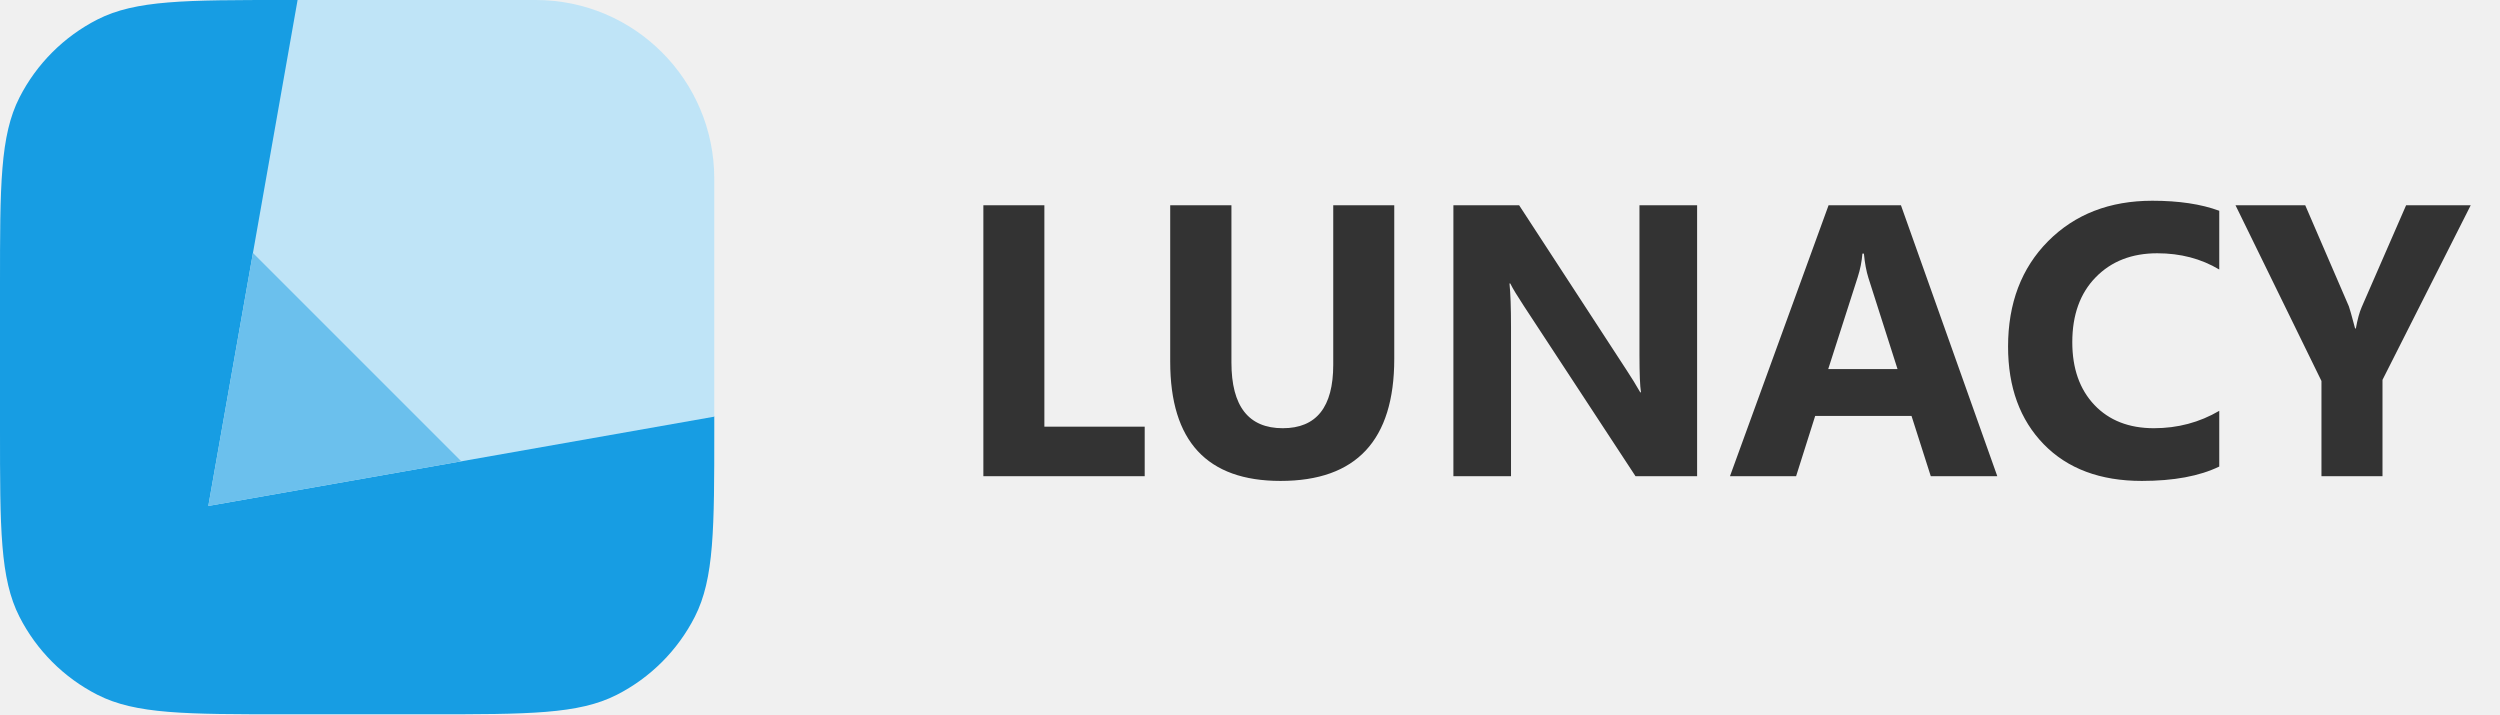
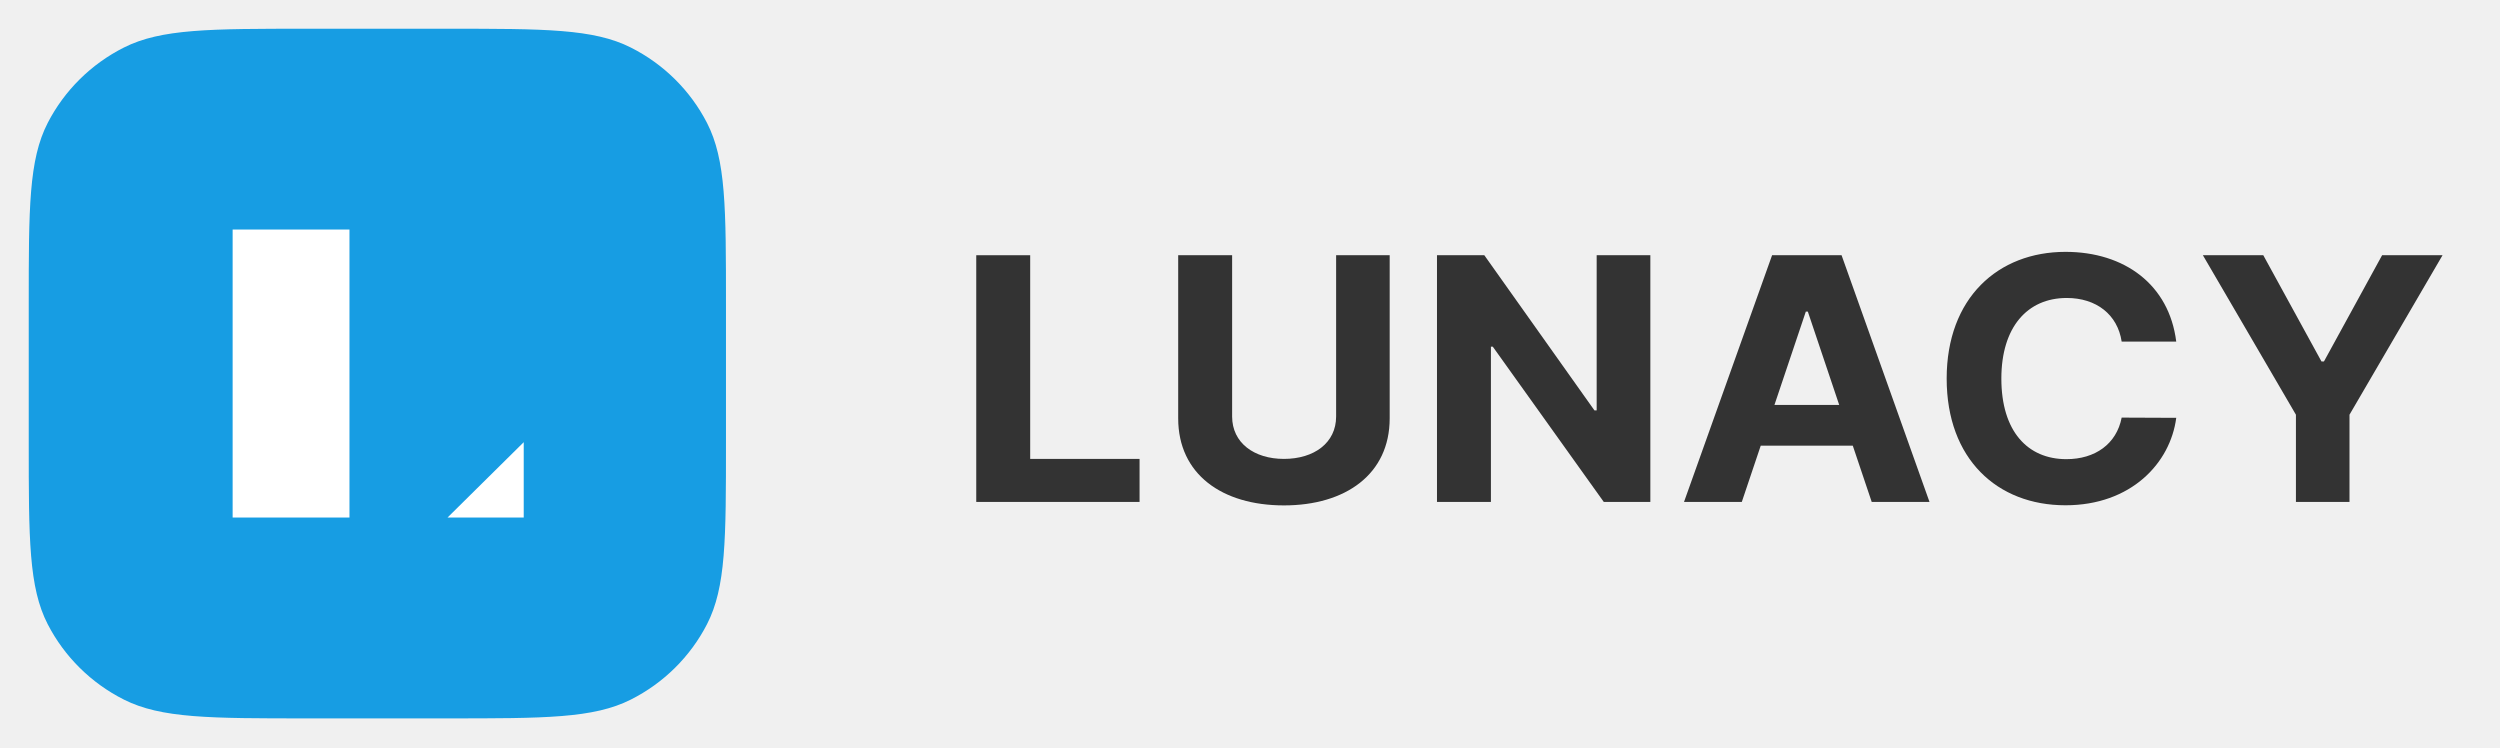
- <svg xmlns="http://www.w3.org/2000/svg" width="84" height="24" viewBox="0 0 84 24" fill="none">
-   <path d="M9.6 24H14.4C17.76 24 19.441 24 20.724 23.346C21.853 22.771 22.771 21.853 23.346 20.724C24 19.441 24 17.76 24 14.4V13.992L10.008 0L9.6 0C6.24 0 4.56 0 3.276 0.654C2.147 1.229 1.229 2.147 0.654 3.276C0 4.56 0 6.24 0 9.6V14.4C0 17.76 0 19.441 0.654 20.724C1.229 21.853 2.147 22.771 3.276 23.346C4.56 24 6.24 24 9.6 24Z" fill="#179DE3" />
-   <path d="M6.999 17L9.999 0H17.999C21.313 0 23.999 2.687 23.999 6V14L6.999 17Z" fill="#BFE4F7" />
-   <path d="M15.499 15.5L8.499 8.5L6.999 17L15.499 15.5Z" fill="#6BC0ED" />
-   <path d="M38.462 16H33.041V6.897H35.091V14.337H38.462V16ZM46.847 12.058C46.847 14.792 45.573 16.159 43.026 16.159C40.554 16.159 39.319 14.824 39.319 12.153V6.897H41.376V12.179C41.376 13.651 41.951 14.388 43.102 14.388C44.232 14.388 44.797 13.677 44.797 12.255V6.897H46.847V12.058ZM57.023 16H54.953L51.202 10.281C50.982 9.946 50.829 9.695 50.745 9.525H50.719C50.753 9.847 50.77 10.338 50.77 10.998V16H48.834V6.897H51.043L54.655 12.439C54.82 12.689 54.972 12.936 55.112 13.182H55.137C55.103 12.97 55.086 12.553 55.086 11.931V6.897H57.023V16ZM67.109 16H64.874L64.227 13.975H60.99L60.349 16H58.127L61.44 6.897H63.872L67.109 16ZM63.757 12.401L62.78 9.341C62.708 9.113 62.657 8.84 62.627 8.522H62.577C62.556 8.789 62.503 9.054 62.418 9.316L61.428 12.401H63.757ZM74.567 15.676C73.903 15.998 73.035 16.159 71.965 16.159C70.568 16.159 69.47 15.748 68.67 14.927C67.871 14.106 67.471 13.012 67.471 11.646C67.471 10.19 67.919 9.009 68.816 8.104C69.718 7.198 70.886 6.745 72.32 6.745C73.209 6.745 73.958 6.857 74.567 7.082V9.056C73.958 8.692 73.264 8.51 72.485 8.51C71.63 8.51 70.941 8.778 70.416 9.316C69.891 9.853 69.629 10.581 69.629 11.499C69.629 12.38 69.876 13.082 70.372 13.607C70.867 14.127 71.533 14.388 72.371 14.388C73.171 14.388 73.903 14.193 74.567 13.804V15.676ZM83.016 6.897L80.052 12.763V16H78.001V12.801L75.113 6.897H77.456L78.922 10.293C78.947 10.357 79.017 10.604 79.131 11.036H79.157C79.212 10.731 79.277 10.492 79.353 10.319L80.845 6.897H83.016Z" fill="#333333" />
+ <svg xmlns="http://www.w3.org/2000/svg" width="87px" height="26px" viewBox="0 0 87 26" version="1.1">
+   <g id="logo" transform="translate(1 1)">
+     <path d="M0 8.585L5.683 8.585L5.683 7.088L1.877 7.088L1.877 0L0 0L0 8.585L0 8.585Z" transform="translate(32.9736 7.88196)" id="Shape" fill="#333333" fill-rule="evenodd" stroke="none" />
+     <path d="M5.496 0L5.496 5.613C5.496 6.531 4.729 7.088 3.68 7.088C2.644 7.088 1.877 6.531 1.877 5.613L1.877 0L0 0L0 5.676C0 7.621 1.526 8.706 3.68 8.706C5.826 8.706 7.36 7.621 7.36 5.676L7.36 0L5.496 0L5.496 0Z" transform="translate(40.001 7.88196)" id="Shape" fill="#333333" fill-rule="evenodd" stroke="none" />
+     <path d="M7.425 0L5.557 0L5.557 5.399L5.479 5.399L1.647 0L0 0L0 8.585L1.877 8.585L1.877 3.182L1.942 3.182L5.804 8.585L7.425 8.585L7.425 0L7.425 0Z" transform="translate(49.0071 7.88196)" id="Shape" fill="#333333" fill-rule="evenodd" stroke="none" />
+     <path d="M2.011 8.585L2.67 6.627L5.873 6.627L6.532 8.585L8.543 8.585L5.483 0L3.065 0L0 8.585L2.011 8.585L2.011 8.585ZM3.147 5.21L4.239 1.962L4.309 1.962L5.401 5.21L3.147 5.21L3.147 5.21Z" transform="translate(57.6036 7.88196)" id="Shape" fill="#333333" fill-rule="evenodd" stroke="none" />
+     <path d="M7.989 3.123C7.742 1.14 6.19 0 4.135 0C1.79 0 0 1.601 0 4.41C0 7.21 1.76 8.819 4.135 8.819C6.411 8.819 7.785 7.356 7.989 5.776L6.09 5.768C5.912 6.686 5.167 7.214 4.166 7.214C2.817 7.214 1.903 6.246 1.903 4.41C1.903 2.624 2.804 1.605 4.179 1.605C5.206 1.605 5.947 2.18 6.09 3.123L7.989 3.123L7.989 3.123Z" transform="translate(66.7441 7.764593)" id="Shape" fill="#333333" fill-rule="evenodd" stroke="none" />
+     <path d="M0 0L3.238 5.55L3.238 8.585L5.102 8.585L5.102 5.55L8.34 0L6.237 0L4.213 3.697L4.127 3.697L2.102 0L0 0L0 0Z" transform="translate(75.6603 7.88196)" id="Shape" fill="#333333" fill-rule="evenodd" stroke="none" />
+     <path d="M0 9.6C0 6.24 0 4.56 0.661 3.276C1.243 2.147 2.171 1.229 3.312 0.654C4.61 0 6.308 0 9.706 0L14.559 0C17.956 0 19.655 0 20.952 0.654C22.094 1.229 23.022 2.147 23.603 3.276C24.264 4.56 24.264 6.24 24.264 9.6L24.264 14.4C24.264 17.76 24.264 19.441 23.603 20.724C23.022 21.853 22.094 22.771 20.952 23.346C19.655 24 17.956 24 14.559 24L9.706 24C6.308 24 4.61 24 3.312 23.346C2.171 22.771 1.243 21.853 0.661 20.724C0 19.441 0 17.76 0 14.4L0 9.6L0 9.6Z" id="Shape" fill="#179DE3" fill-rule="evenodd" stroke="none" />
+     <path d="M4.066 0L4.066 10.022L0 10.022L0 0L4.066 0L4.066 0ZM10.13 10.022L7.478 10.022L10.13 7.399L10.13 10.022L10.13 10.022Z" transform="translate(7.095699 6.988954)" id="Shape" fill="#FFFFFF" fill-rule="evenodd">System.Threading.Tasks.Task`1[System.Collections.Generic.List`1[System.Xml.Linq.XAttribute]]</path>
+   </g>
</svg>
